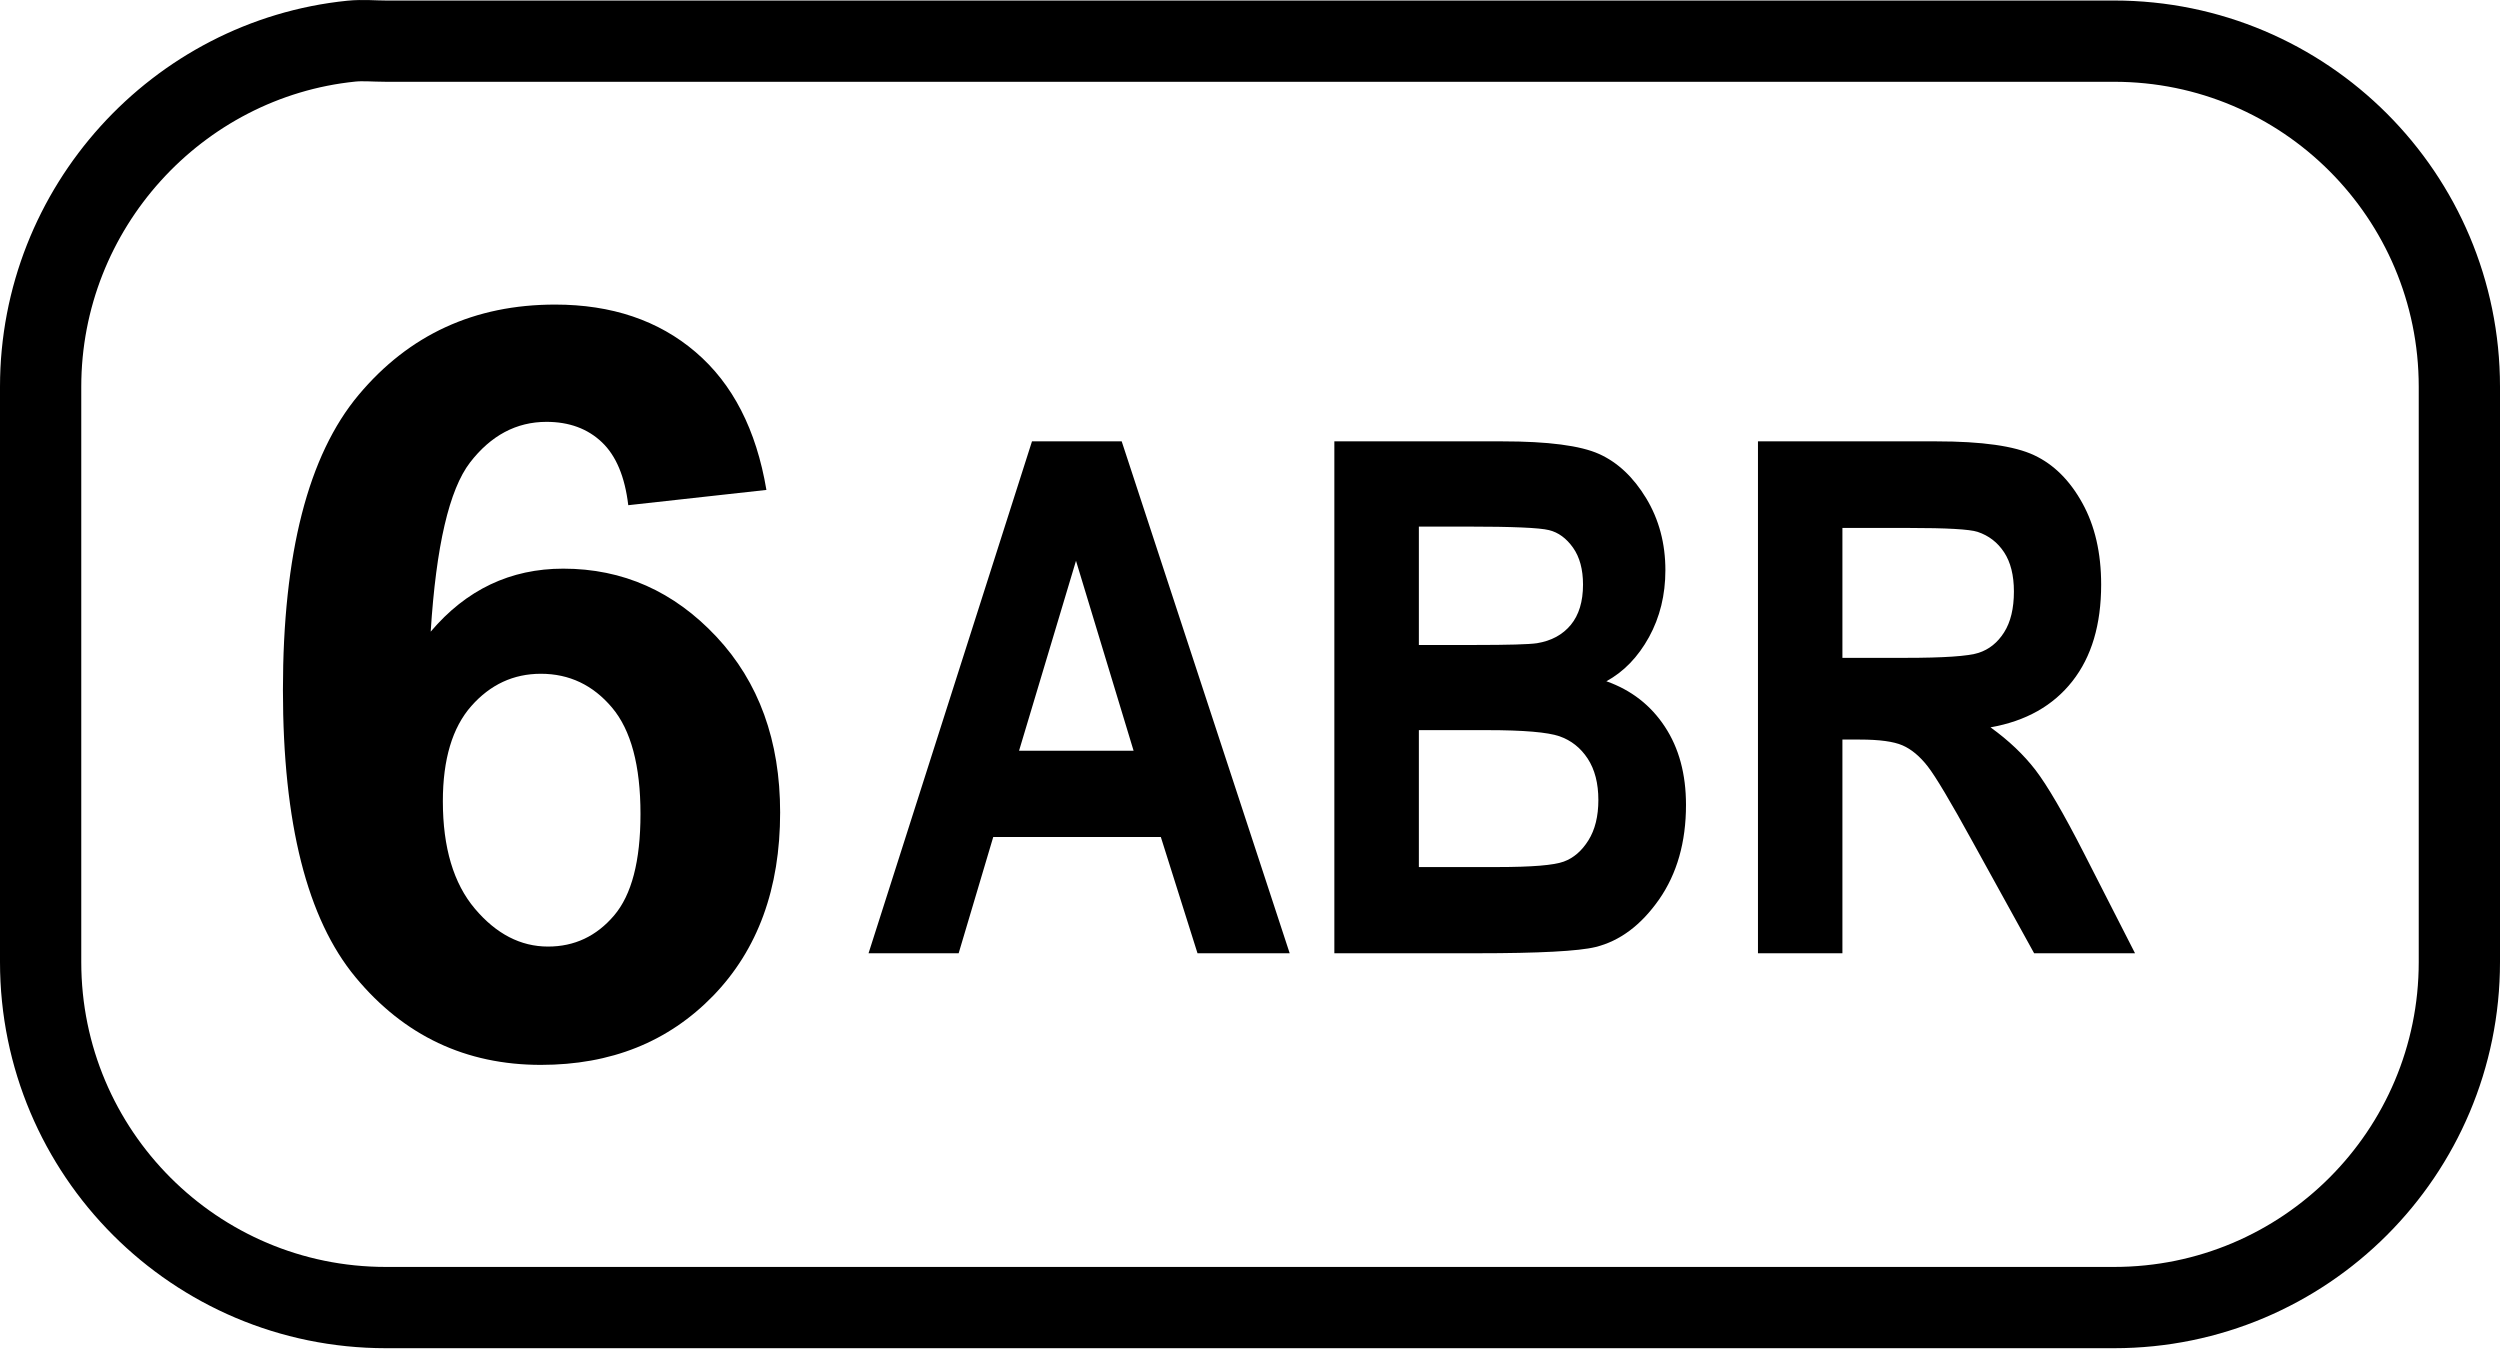
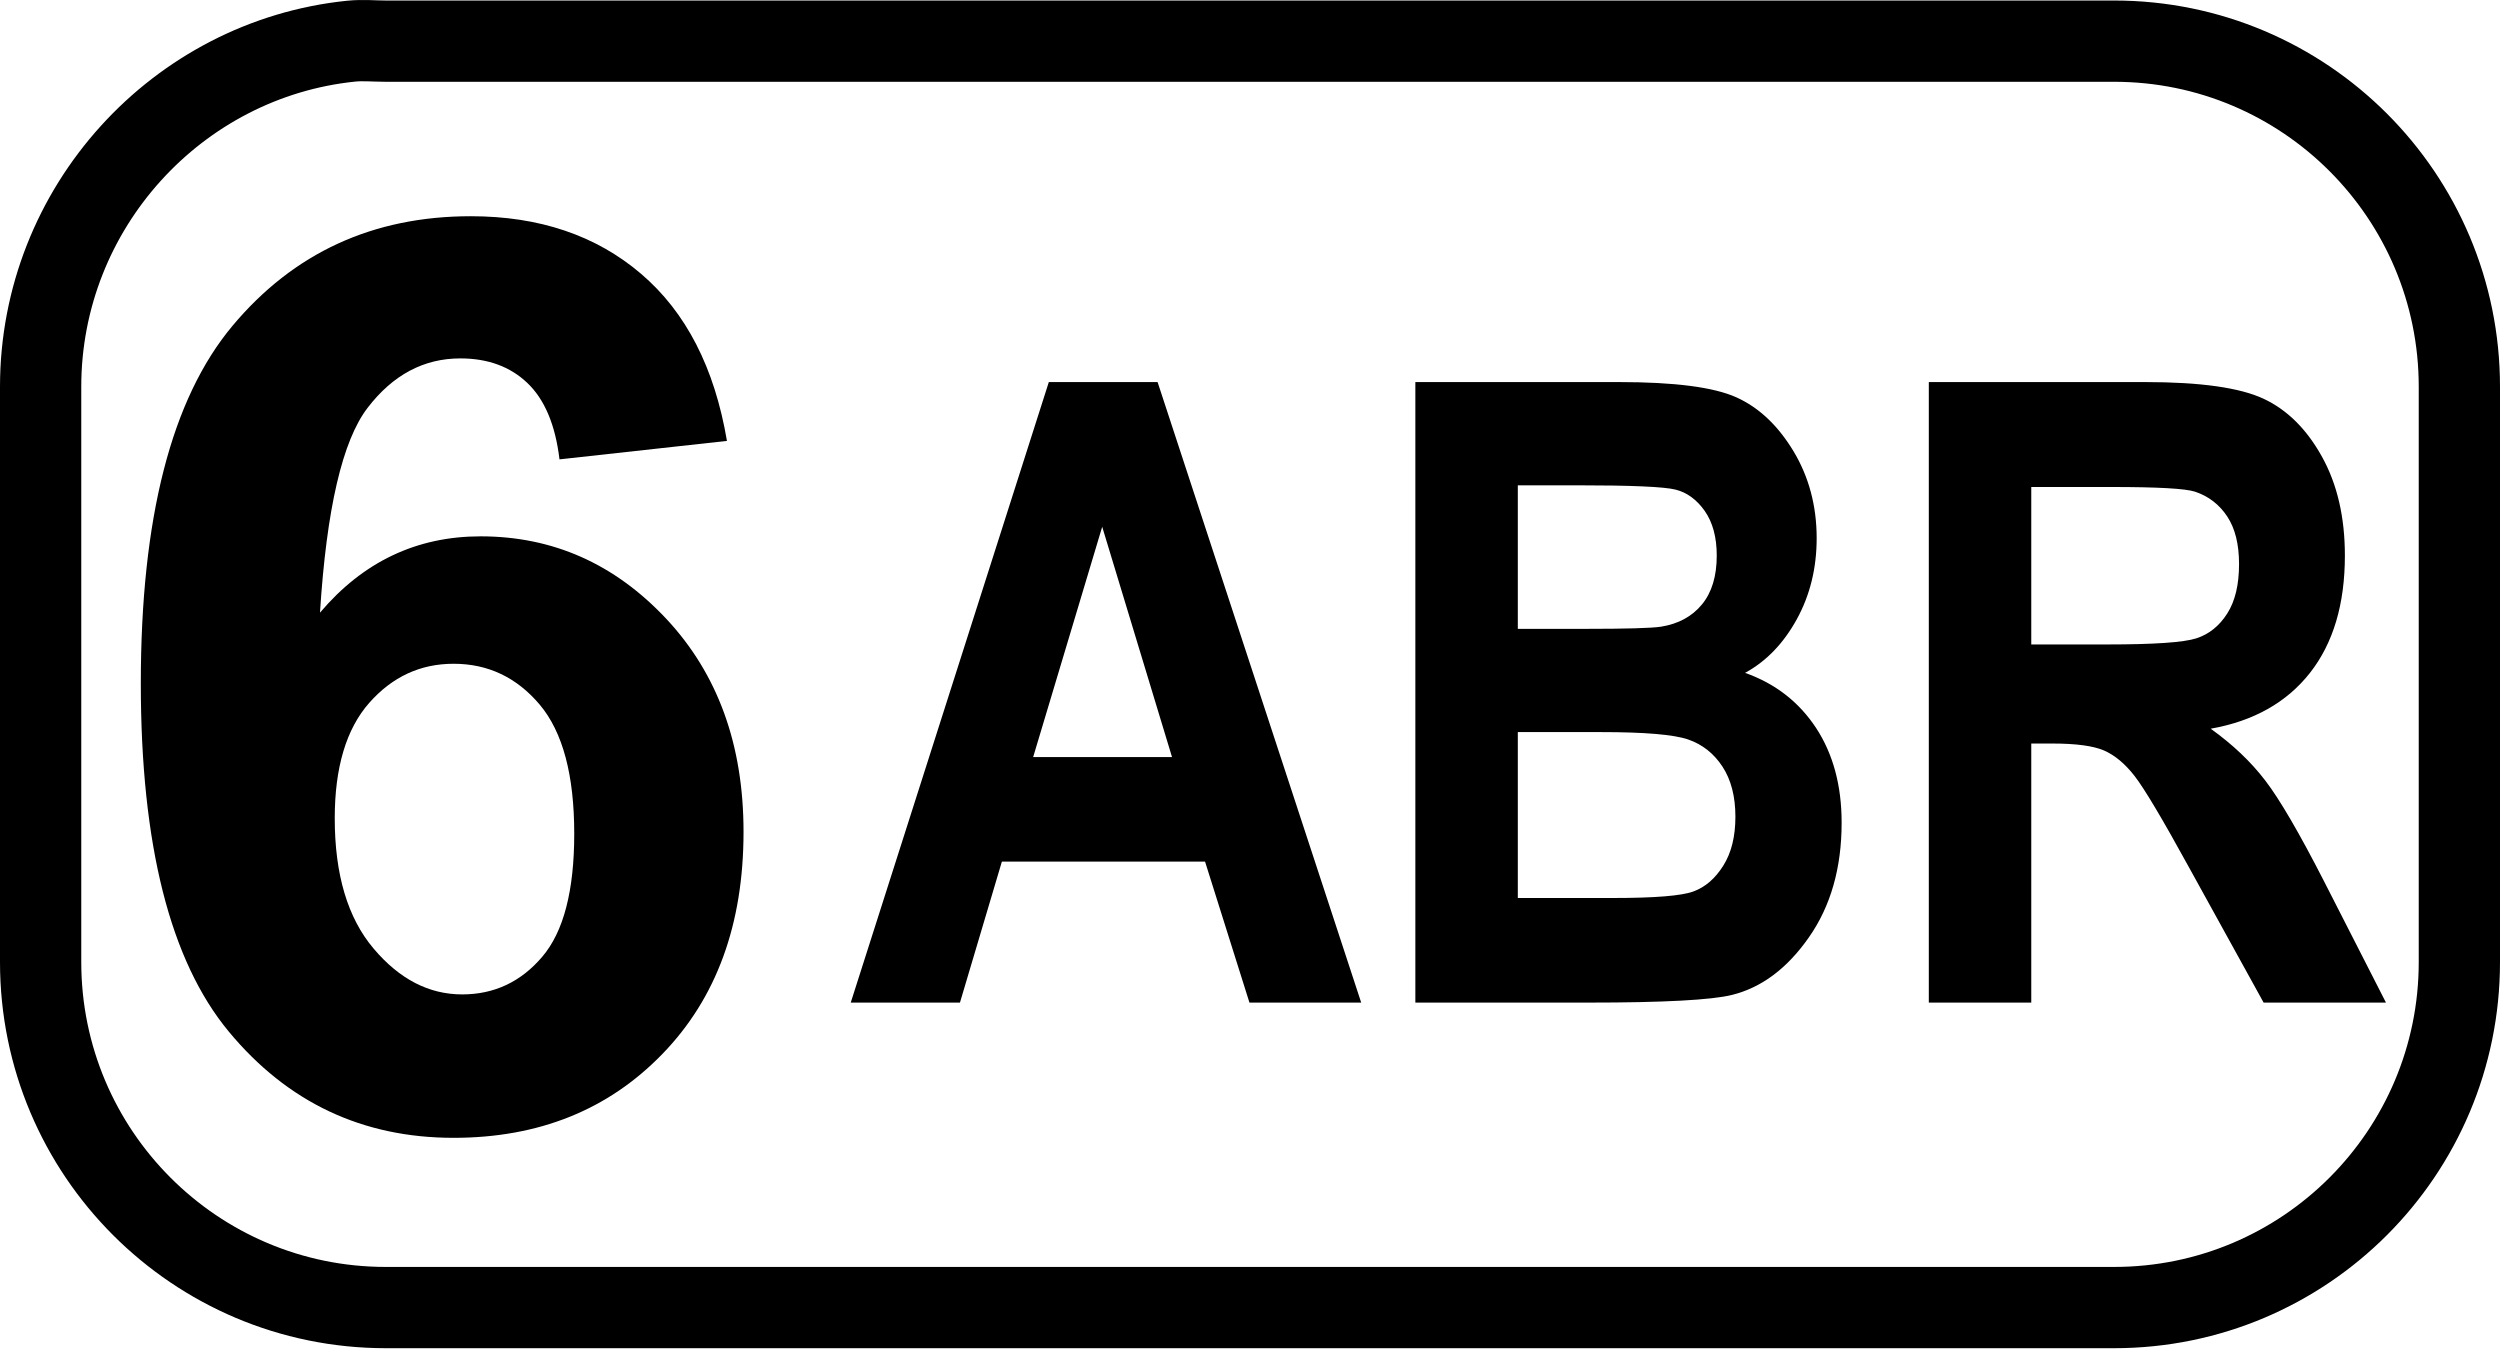
<svg xmlns="http://www.w3.org/2000/svg" version="1.0" width="38.455" height="20.738" id="svg2">
  <defs id="defs4" />
  <path d="M 5.404,0.633 C 2.726,0.906 0.625,3.197 0.625,5.949 L 0.625,14.798 C 0.625,17.733 3.003,20.113 5.935,20.113 L 32.519,20.113 C 35.452,20.113 37.83,17.733 37.83,14.798 L 37.83,5.949 C 37.83,3.013 35.452,0.633 32.519,0.633 L 5.935,0.633 C 5.752,0.633 5.583,0.615 5.404,0.633 z " style="fill:none;fill-opacity:1;fill-rule:nonzero;stroke:#000000;stroke-width:1.25;stroke-miterlimit:4;stroke-dasharray:none;stroke-dashoffset:0;stroke-opacity:1" id="path3426" />
-   <path style="font-size:16px;font-style:normal;font-weight:bold;text-align:center;text-anchor:middle;fill:#000000;fill-opacity:1;stroke:none;stroke-width:1px;stroke-linecap:butt;stroke-linejoin:miter;stroke-opacity:1;font-family:Arial" d="M 11.789,7.536 L 9.664,7.771 C 9.612,7.333 9.477,7.01 9.258,6.802 C 9.039,6.594 8.755,6.489 8.406,6.489 C 7.943,6.489 7.551,6.698 7.23,7.114 C 6.91,7.531 6.708,8.398 6.625,9.716 C 7.172,9.07 7.852,8.747 8.664,8.747 C 9.581,8.747 10.366,9.096 11.02,9.794 C 11.673,10.492 12,11.393 12,12.497 C 12,13.669 11.656,14.609 10.969,15.318 C 10.281,16.026 9.398,16.38 8.32,16.38 C 7.164,16.38 6.214,15.931 5.469,15.032 C 4.724,14.134 4.352,12.661 4.352,10.614 C 4.352,8.515 4.74,7.002 5.516,6.075 C 6.292,5.148 7.299,4.685 8.539,4.685 C 9.409,4.685 10.129,4.928 10.699,5.415 C 11.27,5.902 11.633,6.609 11.789,7.536 L 11.789,7.536 z M 6.812,12.325 C 6.812,13.039 6.977,13.59 7.305,13.978 C 7.633,14.366 8.008,14.56 8.43,14.56 C 8.836,14.56 9.174,14.401 9.445,14.083 C 9.716,13.765 9.852,13.245 9.852,12.521 C 9.852,11.776 9.706,11.23 9.414,10.884 C 9.122,10.538 8.758,10.364 8.32,10.364 C 7.898,10.364 7.542,10.53 7.25,10.86 C 6.958,11.191 6.812,11.68 6.812,12.325 L 6.812,12.325 z " id="text3482" />
-   <path style="font-size:11px;font-style:normal;font-weight:bold;text-align:center;text-anchor:middle;fill:#000000;fill-opacity:1;stroke:none;stroke-width:1px;stroke-linecap:butt;stroke-linejoin:miter;stroke-opacity:1;font-family:Arial Narrow" d="M 19.838,14.663 L 18.42,14.663 L 17.856,12.875 L 15.278,12.875 L 14.746,14.663 L 13.36,14.663 L 15.874,6.789 L 17.254,6.789 L 19.838,14.663 z M 17.437,11.548 L 16.551,8.626 L 15.675,11.548 L 17.437,11.548 z M 20.525,6.789 L 23.109,6.789 C 23.814,6.789 24.31,6.854 24.597,6.983 C 24.883,7.112 25.125,7.339 25.322,7.665 C 25.519,7.991 25.617,8.36 25.617,8.771 C 25.617,9.151 25.533,9.494 25.365,9.8 C 25.196,10.106 24.978,10.333 24.709,10.479 C 25.093,10.615 25.392,10.848 25.609,11.178 C 25.826,11.507 25.934,11.908 25.934,12.381 C 25.934,12.954 25.796,13.438 25.521,13.834 C 25.245,14.229 24.919,14.474 24.543,14.567 C 24.282,14.631 23.675,14.663 22.722,14.663 L 20.525,14.663 L 20.525,6.789 z M 21.825,8.1 L 21.825,9.921 L 22.685,9.921 C 23.2,9.921 23.519,9.912 23.641,9.894 C 23.863,9.858 24.036,9.764 24.162,9.612 C 24.287,9.46 24.35,9.253 24.35,8.992 C 24.35,8.759 24.299,8.57 24.197,8.425 C 24.094,8.28 23.971,8.189 23.826,8.154 C 23.681,8.118 23.265,8.1 22.577,8.1 L 21.825,8.1 z M 21.825,11.231 L 21.825,13.337 L 23.034,13.337 C 23.564,13.337 23.904,13.309 24.054,13.253 C 24.205,13.198 24.331,13.089 24.433,12.926 C 24.535,12.763 24.586,12.556 24.586,12.306 C 24.586,12.048 24.531,11.836 24.422,11.669 C 24.313,11.503 24.168,11.388 23.987,11.325 C 23.806,11.263 23.437,11.231 22.878,11.231 L 21.825,11.231 z M 27.041,14.663 L 27.041,6.789 L 29.785,6.789 C 30.487,6.789 30.988,6.86 31.289,7.002 C 31.59,7.143 31.837,7.388 32.03,7.737 C 32.224,8.087 32.32,8.505 32.32,8.992 C 32.32,9.607 32.173,10.103 31.877,10.479 C 31.582,10.855 31.162,11.092 30.618,11.188 C 30.897,11.389 31.128,11.608 31.311,11.846 C 31.493,12.084 31.742,12.511 32.057,13.127 L 32.841,14.663 L 31.289,14.663 L 30.344,12.95 C 30.004,12.331 29.773,11.943 29.651,11.787 C 29.529,11.631 29.4,11.524 29.264,11.465 C 29.128,11.406 28.91,11.376 28.609,11.376 L 28.34,11.376 L 28.34,14.663 L 27.041,14.663 z M 28.34,10.119 L 29.307,10.119 C 29.898,10.119 30.274,10.094 30.435,10.042 C 30.596,9.99 30.727,9.885 30.827,9.727 C 30.927,9.57 30.978,9.36 30.978,9.099 C 30.978,8.848 30.927,8.647 30.827,8.495 C 30.727,8.343 30.591,8.238 30.419,8.181 C 30.297,8.141 29.944,8.121 29.361,8.121 L 28.34,8.121 L 28.34,10.119 z " id="text3538" />
+   <path style="font-size:16px;font-style:normal;font-weight:bold;text-align:center;text-anchor:middle;fill:#000000;fill-opacity:1;stroke:none;stroke-width:1px;stroke-linecap:butt;stroke-linejoin:miter;stroke-opacity:1;font-family:Arial" d="M 11.182,6.782 L 8.606,7.066 C 8.543,6.536 8.378,6.145 8.113,5.892 C 7.848,5.639 7.504,5.513 7.081,5.513 C 6.519,5.513 6.044,5.766 5.656,6.271 C 5.267,6.776 5.023,7.827 4.922,9.424 C 5.585,8.641 6.409,8.25 7.393,8.25 C 8.505,8.25 9.456,8.673 10.249,9.519 C 11.041,10.365 11.437,11.457 11.437,12.796 C 11.437,14.216 11.021,15.356 10.187,16.214 C 9.354,17.073 8.284,17.502 6.977,17.502 C 5.575,17.502 4.423,16.958 3.52,15.869 C 2.617,14.78 2.166,12.995 2.166,10.513 C 2.166,7.969 2.636,6.135 3.577,5.011 C 4.518,3.887 5.739,3.326 7.242,3.326 C 8.296,3.326 9.169,3.621 9.86,4.211 C 10.552,4.801 10.992,5.658 11.182,6.782 L 11.182,6.782 z M 5.149,12.587 C 5.149,13.452 5.348,14.12 5.746,14.59 C 6.143,15.061 6.598,15.296 7.109,15.296 C 7.602,15.296 8.012,15.103 8.34,14.718 C 8.669,14.333 8.833,13.702 8.833,12.824 C 8.833,11.921 8.656,11.26 8.303,10.84 C 7.949,10.42 7.507,10.21 6.977,10.21 C 6.465,10.21 6.033,10.411 5.679,10.812 C 5.326,11.213 5.149,11.805 5.149,12.587 L 5.149,12.587 z " id="text3482" />
+   <path style="font-size:11px;font-style:normal;font-weight:bold;text-align:center;text-anchor:middle;fill:#000000;fill-opacity:1;stroke:none;stroke-width:1px;stroke-linecap:butt;stroke-linejoin:miter;stroke-opacity:1;font-family:Arial Narrow" d="M 20.938,15.422 L 19.219,15.422 L 18.536,13.253 L 15.411,13.253 L 14.766,15.422 L 13.086,15.422 L 16.133,5.877 L 17.806,5.877 L 20.938,15.422 z M 18.028,11.645 L 16.954,8.103 L 15.892,11.645 L 18.028,11.645 z M 21.771,5.877 L 24.903,5.877 C 25.758,5.877 26.359,5.955 26.707,6.111 C 27.054,6.267 27.347,6.543 27.586,6.938 C 27.824,7.333 27.944,7.78 27.944,8.279 C 27.944,8.739 27.842,9.155 27.638,9.526 C 27.434,9.897 27.169,10.172 26.843,10.35 C 27.308,10.515 27.671,10.797 27.934,11.196 C 28.196,11.595 28.328,12.082 28.328,12.654 C 28.328,13.349 28.161,13.936 27.826,14.416 C 27.492,14.895 27.097,15.191 26.641,15.304 C 26.325,15.382 25.589,15.422 24.434,15.422 L 21.771,15.422 L 21.771,5.877 z M 23.347,7.465 L 23.347,9.673 L 24.389,9.673 C 25.014,9.673 25.4,9.662 25.548,9.64 C 25.817,9.597 26.027,9.483 26.179,9.298 C 26.331,9.114 26.407,8.863 26.407,8.546 C 26.407,8.264 26.345,8.035 26.222,7.859 C 26.098,7.684 25.948,7.574 25.772,7.531 C 25.597,7.487 25.092,7.465 24.259,7.465 L 23.347,7.465 z M 23.347,11.261 L 23.347,13.813 L 24.812,13.813 C 25.454,13.813 25.867,13.78 26.049,13.712 C 26.231,13.645 26.384,13.513 26.508,13.315 C 26.632,13.118 26.694,12.867 26.694,12.563 C 26.694,12.251 26.627,11.994 26.495,11.792 C 26.363,11.59 26.187,11.451 25.968,11.375 C 25.748,11.299 25.3,11.261 24.623,11.261 L 23.347,11.261 z M 29.669,15.422 L 29.669,5.877 L 32.996,5.877 C 33.847,5.877 34.454,5.963 34.819,6.134 C 35.184,6.305 35.483,6.603 35.717,7.026 C 35.952,7.449 36.069,7.956 36.069,8.546 C 36.069,9.293 35.89,9.894 35.532,10.35 C 35.174,10.805 34.665,11.092 34.005,11.209 C 34.344,11.452 34.624,11.718 34.845,12.007 C 35.066,12.295 35.368,12.813 35.75,13.559 L 36.701,15.422 L 34.819,15.422 L 33.673,13.345 C 33.261,12.594 32.981,12.124 32.833,11.935 C 32.686,11.746 32.529,11.616 32.364,11.544 C 32.199,11.473 31.935,11.437 31.57,11.437 L 31.245,11.437 L 31.245,15.422 L 29.669,15.422 z M 31.245,9.913 L 32.416,9.913 C 33.133,9.913 33.588,9.882 33.784,9.819 C 33.979,9.756 34.137,9.629 34.259,9.438 C 34.381,9.247 34.441,8.993 34.441,8.676 C 34.441,8.373 34.381,8.128 34.259,7.944 C 34.137,7.76 33.973,7.633 33.764,7.563 C 33.617,7.515 33.189,7.491 32.482,7.491 L 31.245,7.491 L 31.245,9.913 z " id="text3538" />
</svg>
